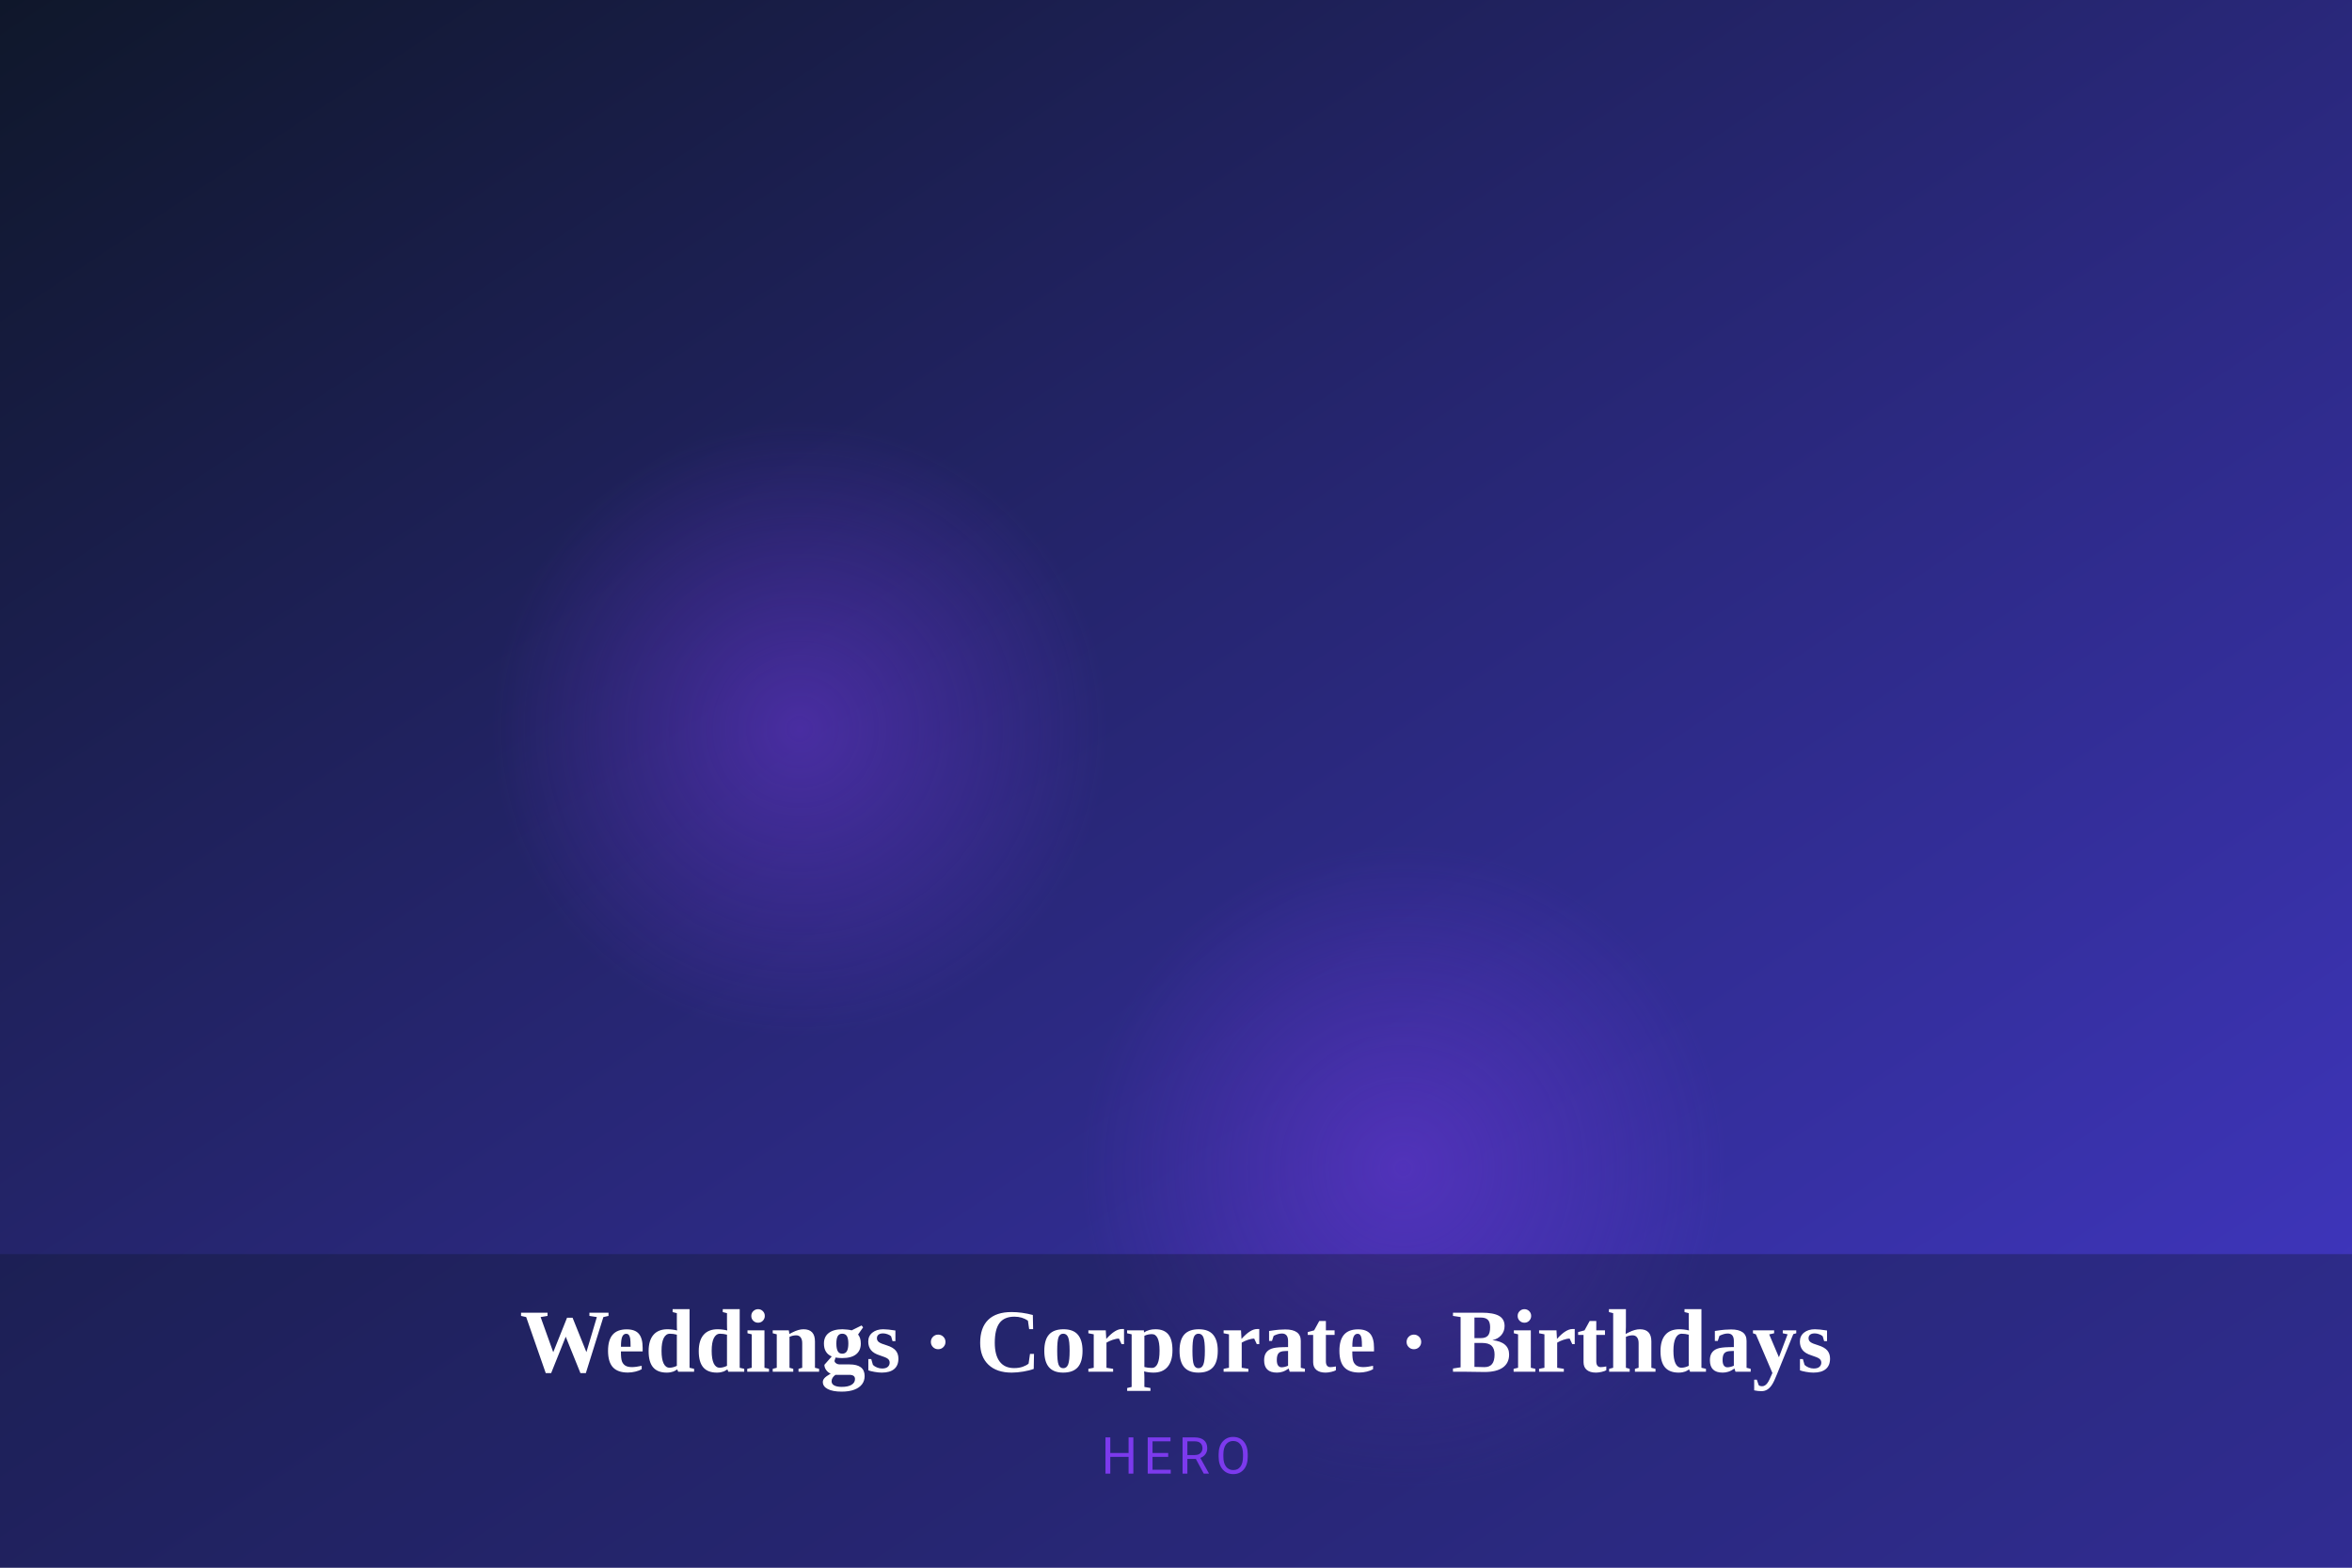
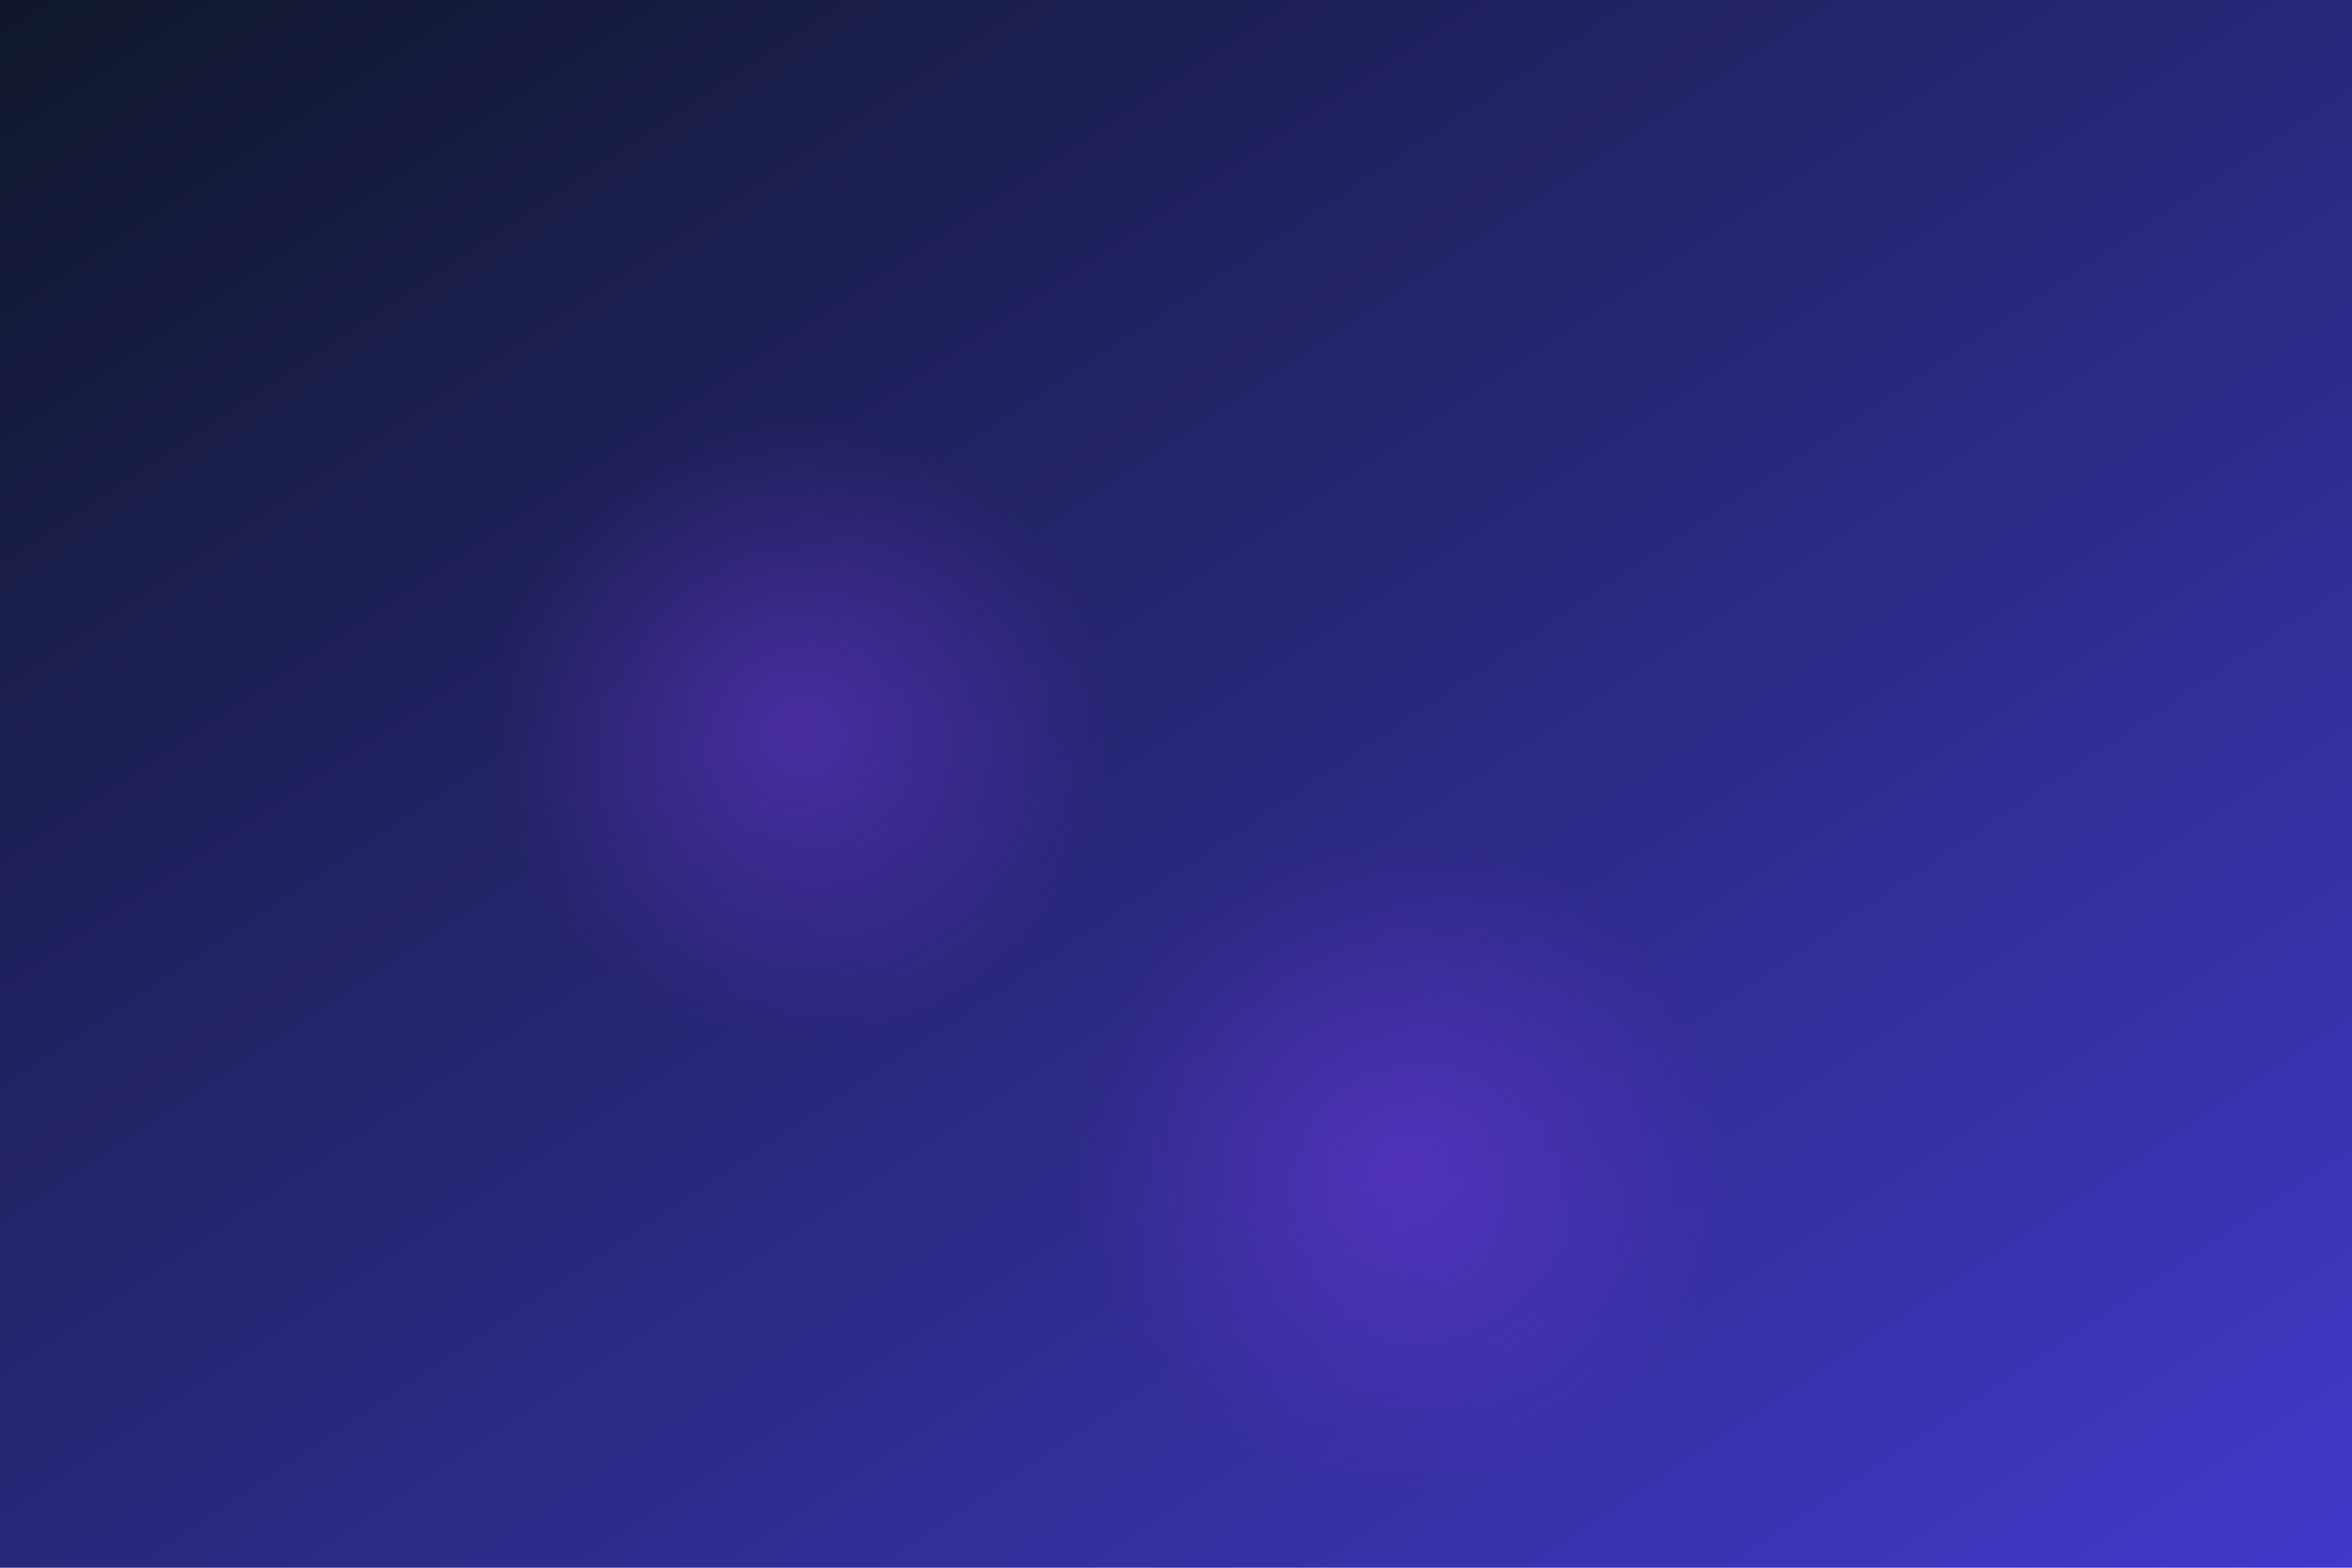
<svg xmlns="http://www.w3.org/2000/svg" viewBox="0 0 1200 800" width="1200" height="800" role="img" aria-label="Weddings · Corporate · Birthdays">
  <defs>
    <linearGradient id="bg" x1="0" y1="0" x2="1" y2="1">
      <stop offset="0%" stop-color="#0f172a" />
      <stop offset="100%" stop-color="#4338ca" />
    </linearGradient>
    <radialGradient id="glow" cx="50%" cy="50%" r="50%">
      <stop offset="0%" stop-color="#7c3aed" stop-opacity="0.42" />
      <stop offset="100%" stop-color="#7c3aed" stop-opacity="0" />
    </radialGradient>
  </defs>
  <rect width="1200" height="800" fill="url(#bg)" />
  <circle cx="408" cy="372" r="158" fill="url(#glow)" />
  <circle cx="716" cy="596" r="166" fill="url(#glow)" />
-   <rect y="640" width="1200" height="160" fill="#0f172a" opacity="0.35" />
-   <text x="600" y="700" fill="#ffffff" text-anchor="middle" font-family="Georgia, 'Times New Roman', serif" font-size="46" font-weight="700">Weddings · Corporate · Birthdays</text>
-   <text x="600" y="752" fill="#7c3aed" text-anchor="middle" font-family="system-ui, -apple-system, 'Segoe UI', Roboto, sans-serif" font-size="26" letter-spacing="3">HERO</text>
</svg>
